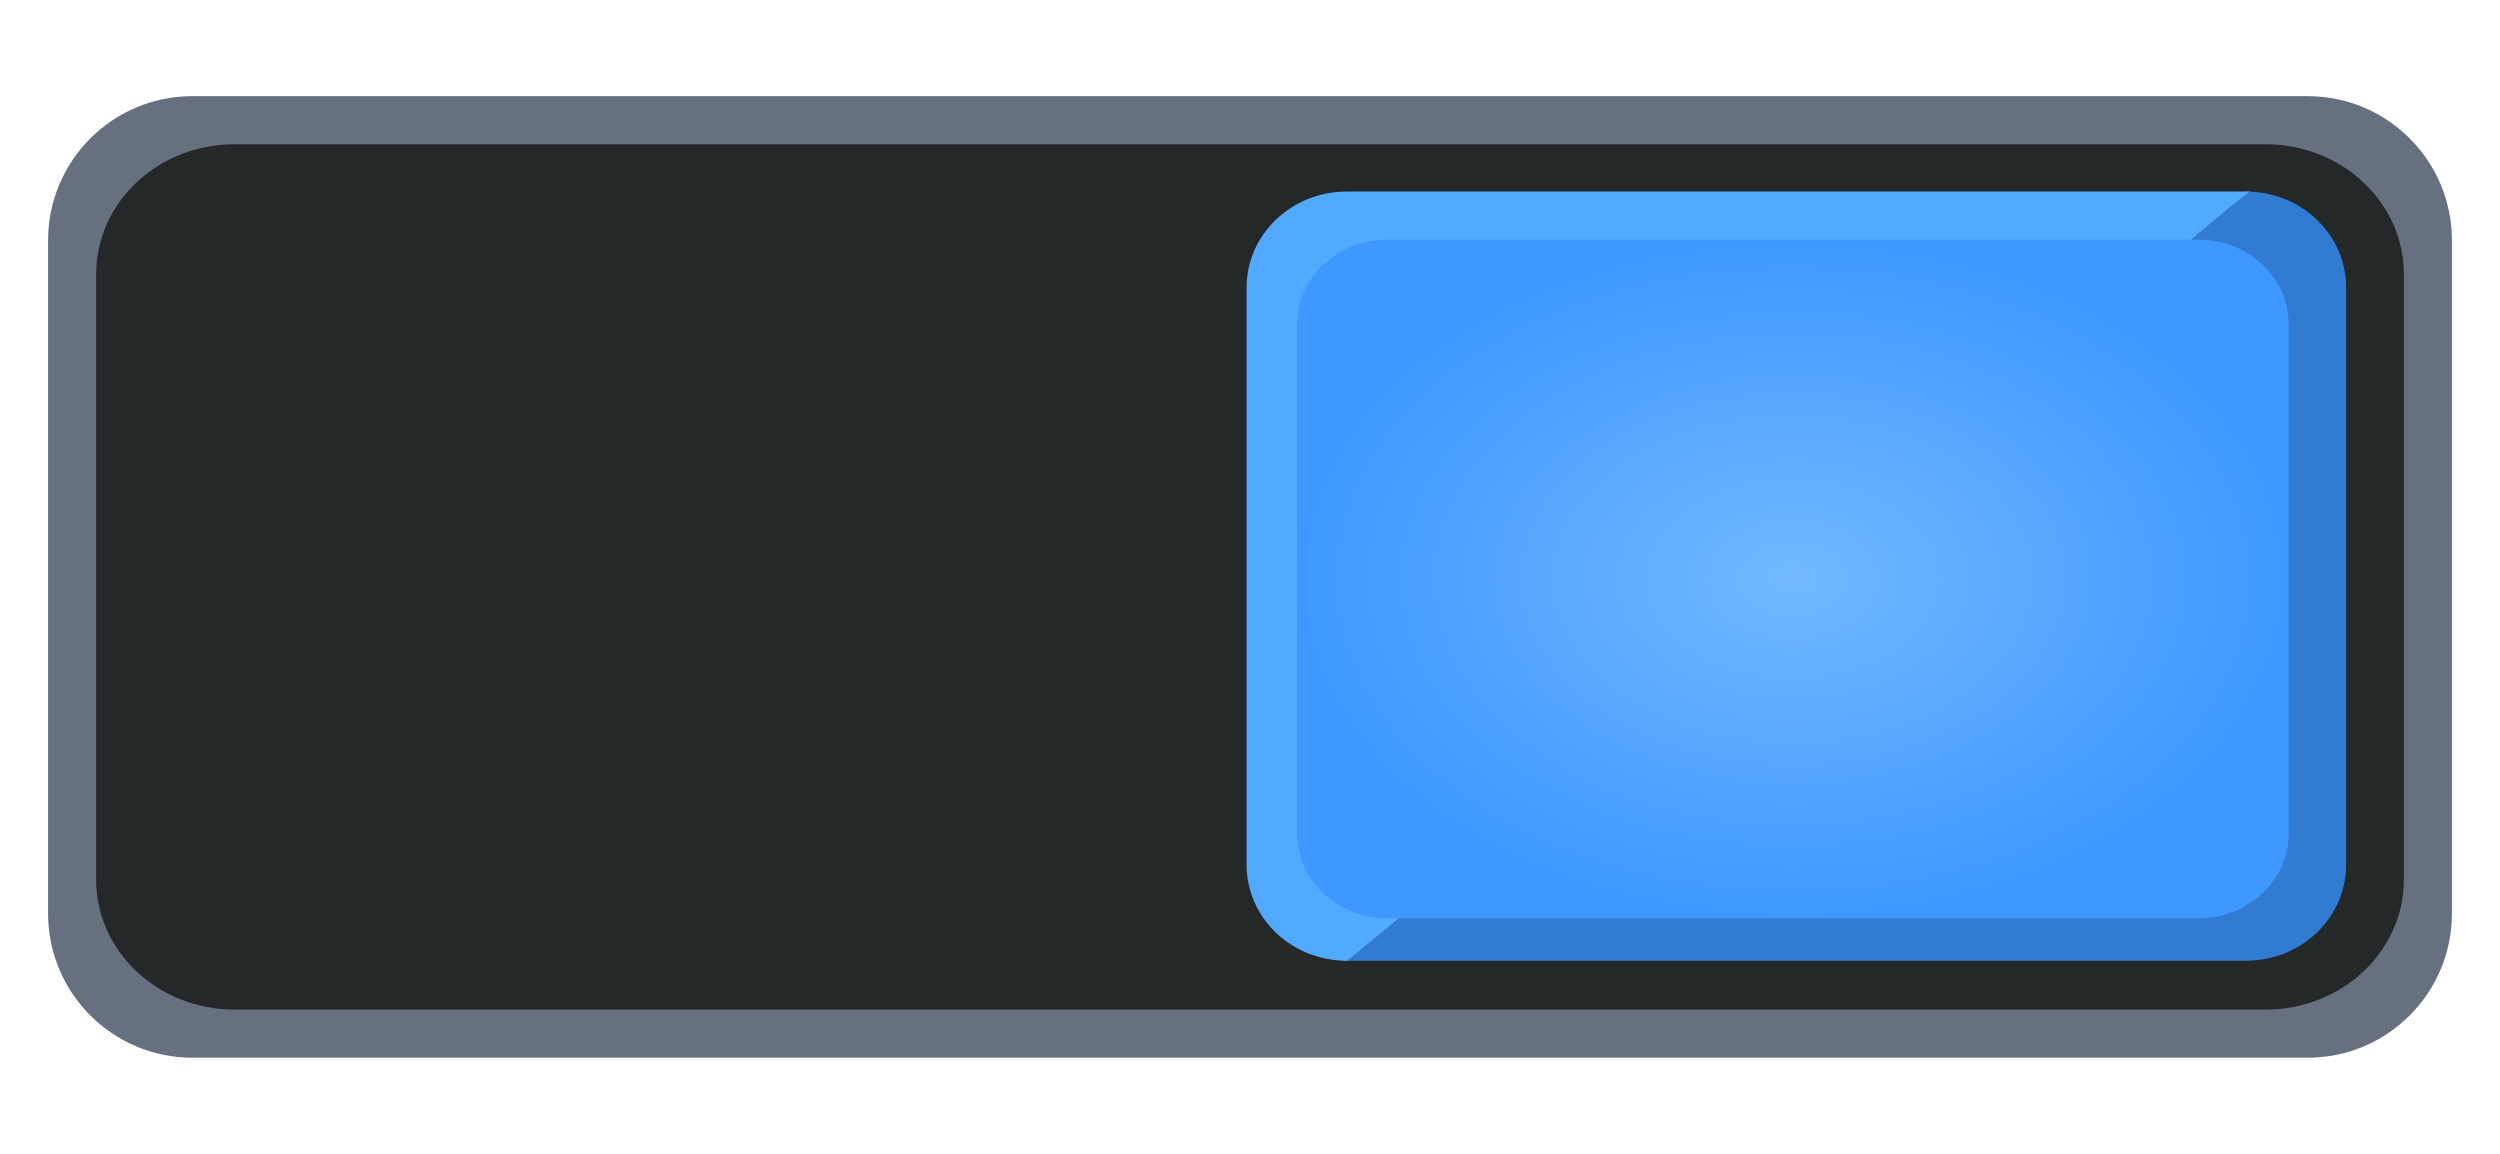
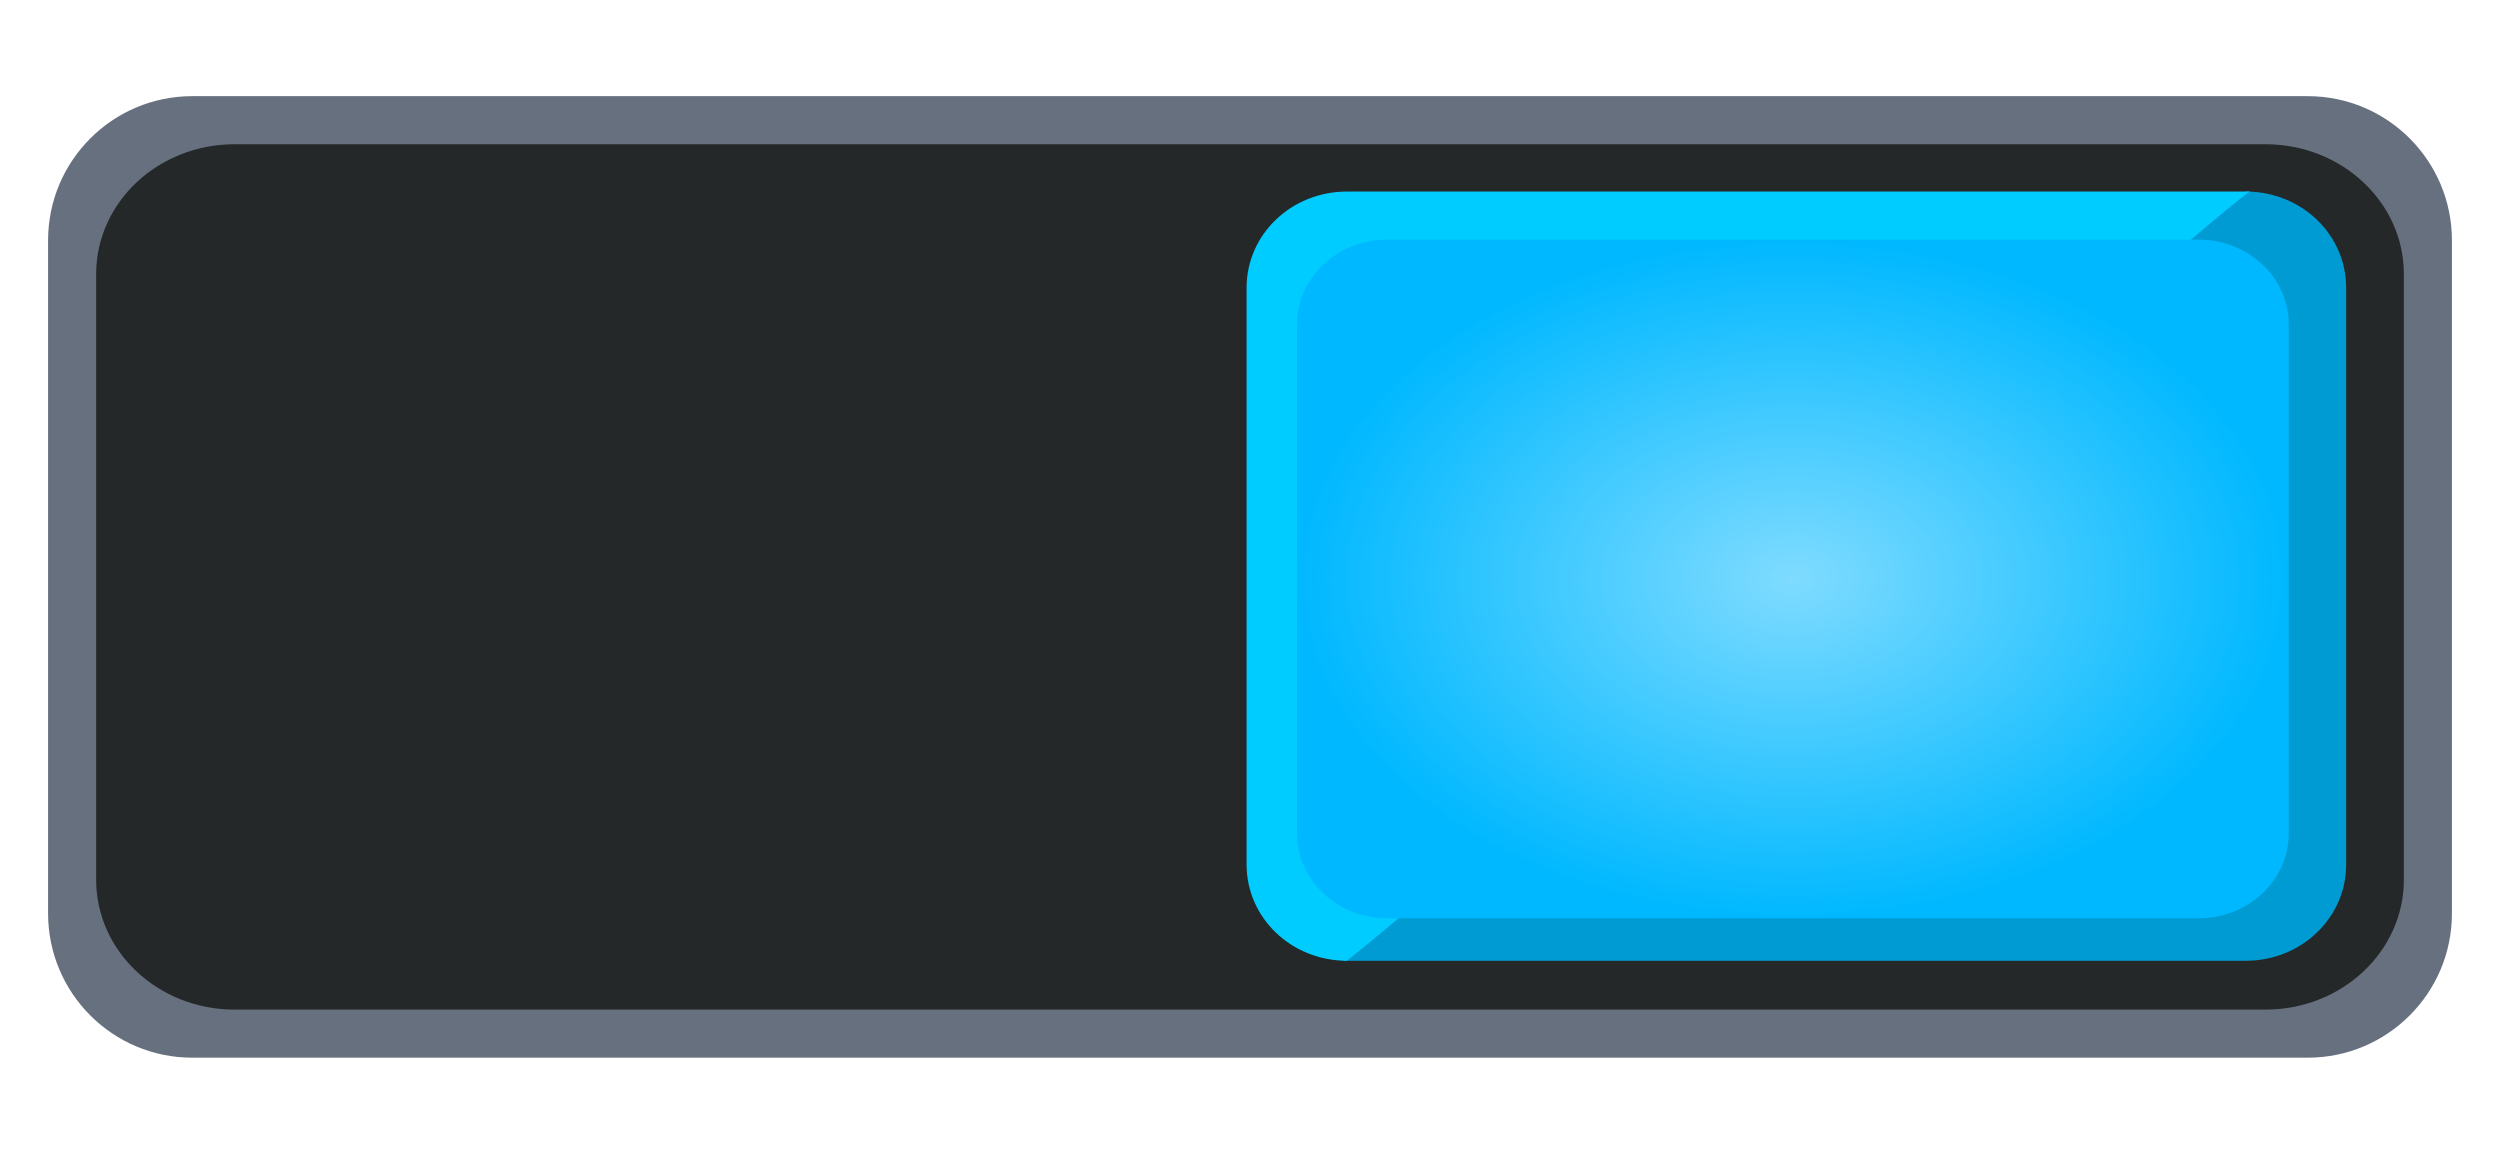
<svg xmlns="http://www.w3.org/2000/svg" xmlns:xlink="http://www.w3.org/1999/xlink" version="1.1" id="svg7539" height="24" width="52">
  <defs id="defs7541">
    <linearGradient id="linearGradient929">
-       <stop id="stop925" offset="0" style="stop-color:#71b8ff;stop-opacity:1" />
-       <stop id="stop927" offset="1" style="stop-color:#3e98ff;stop-opacity:1" />
+       <stop id="stop925" offset="0" style="stop-color:#7fdbff;stop-opacity:1;" />
+       <stop id="stop927" offset="1" style="stop-color:#00b8ff;stop-opacity:1;" />
    </linearGradient>
    <linearGradient id="linearGradient4695-1-4-3-5-0-6">
      <stop offset="0" style="stop-color:#000000;stop-opacity:1;" id="stop4697-9-9-7-0-1-5" />
      <stop offset="1" style="stop-color:#000000;stop-opacity:0" id="stop4699-5-8-9-0-4-0" />
    </linearGradient>
    <linearGradient id="linearGradient3768-6">
      <stop id="stop3770-0" offset="0" style="stop-color:#0f0f0f;stop-opacity:1;" />
      <stop style="stop-color:#171717;stop-opacity:1;" offset="0.078" id="stop3778-6" />
      <stop id="stop3774-2" offset="0.974" style="stop-color:#171717;stop-opacity:1;" />
      <stop id="stop3776-2" offset="1" style="stop-color:#1b1b1b;stop-opacity:1;" />
    </linearGradient>
    <linearGradient id="linearGradient3969-0-4">
      <stop id="stop3971-2-6" offset="0" style="stop-color:#353537;stop-opacity:1;" />
      <stop id="stop3973-0-1" offset="1" style="stop-color:#4d4f52;stop-opacity:1;" />
    </linearGradient>
    <linearGradient id="linearGradient3938">
      <stop style="stop-color:#ffffff;stop-opacity:0;" offset="0" id="stop3940" />
      <stop style="stop-color:#ffffff;stop-opacity:0.549;" offset="1" id="stop3942" />
    </linearGradient>
    <linearGradient id="linearGradient6523">
      <stop style="stop-color:#1a1a1a;stop-opacity:1;" offset="0" id="stop6525" />
      <stop style="stop-color:#1a1a1a;stop-opacity:0;" offset="1" id="stop6527" />
    </linearGradient>
    <linearGradient id="linearGradient3938-6">
      <stop style="stop-color:#bebebe;stop-opacity:1;" offset="0" id="stop3940-4" />
      <stop style="stop-color:#ffffff;stop-opacity:1;" offset="1" id="stop3942-8" />
    </linearGradient>
    <radialGradient xlink:href="#linearGradient848" id="radialGradient850" cx="8.708" cy="1047.404" fx="8.708" fy="1047.404" r="10.314" gradientTransform="matrix(1,0,0,0.6843345,0,330.6294)" gradientUnits="userSpaceOnUse" />
    <linearGradient id="linearGradient848">
      <stop style="stop-color:#1681dc;stop-opacity:1" offset="0" id="stop844" />
      <stop style="stop-color:#1669bd;stop-opacity:1" offset="1" id="stop846" />
    </linearGradient>
    <radialGradient gradientUnits="userSpaceOnUse" gradientTransform="matrix(1,0,0,0.6843345,0,330.6294)" r="10.314" fy="1047.404" fx="8.708" cy="1047.404" cx="8.708" id="radialGradient931" xlink:href="#linearGradient929" />
  </defs>
  <g transform="translate(-120,92)" id="layer1">
    <g id="switch-dark" style="display:inline;opacity:1" transform="translate(-886,-418)">
      <g transform="matrix(-1,0,0,1,1177,420)" id="layer1-9-13">
        <g id="switch-active-2-2" transform="translate(120,-117)" style="display:inline">
          <g transform="translate(0,-1004.362)" id="g3900-12-8">
            <rect y="1029.362" x="0" height="24" width="52" id="rect5465-3-32-7" style="display:inline;opacity:0;fill:#434343;fill-opacity:1;stroke:none;stroke-width:1;stroke-linecap:butt;stroke-linejoin:miter;stroke-miterlimit:4;stroke-dasharray:none;stroke-dashoffset:0;stroke-opacity:1" />
            <rect rx="3" ry="3" y="1029.362" x="0" height="20" width="50" id="rect2987-07-4" style="fill:#67707f;fill-opacity:1;fill-rule:nonzero;stroke:none" />
            <rect rx="2.88" ry="2.7" y="1030.362" x="1" height="18" width="48" id="rect2987-07-4-3" style="display:inline;opacity:1;fill:#242828;fill-opacity:1;fill-rule:nonzero;stroke:none;stroke-width:0.93" />
            <g style="display:inline;opacity:1" id="g976-6" transform="translate(5,-8.000017)">
-               <path id="rect2987-07-4-3-6-7-9" d="m -0.712,1039.346 c 3.649,2.933 18.579,16 18.788,16 H -0.712 c -1.156,0 -2.088,-0.892 -2.088,-2 v -12 c 0,-1.108 0.931,-2 2.088,-2 z" style="display:inline;opacity:1;fill:#327bd2;fill-opacity:1;fill-rule:nonzero;stroke:none;stroke-width:1.627;stroke-miterlimit:4;stroke-dasharray:none;paint-order:stroke fill markers" />
-               <path id="rect2987-07-4-3-6-7-5-8" d="m 17.983,1055.346 c -3.649,-2.933 -18.579,-16 -18.788,-16 h 18.788 c 1.157,0 2.088,0.892 2.088,2 v 12 c 0,1.108 -0.931,2 -2.088,2 z" style="display:inline;opacity:1;fill:#51aaff;fill-opacity:1;fill-rule:nonzero;stroke:none;stroke-width:1.627;stroke-miterlimit:4;stroke-dasharray:none;paint-order:stroke fill markers" />
+               <path id="rect2987-07-4-3-6-7-9" d="m -0.712,1039.346 c 3.649,2.933 18.579,16 18.788,16 H -0.712 c -1.156,0 -2.088,-0.892 -2.088,-2 v -12 c 0,-1.108 0.931,-2 2.088,-2 z" style="display:inline;opacity:1;fill:#009bd2;fill-opacity:1;fill-rule:nonzero;stroke:none;stroke-width:1.627;stroke-miterlimit:4;stroke-dasharray:none;paint-order:stroke fill markers" />
+               <path id="rect2987-07-4-3-6-7-5-8" d="m 17.983,1055.346 c -3.649,-2.933 -18.579,-16 -18.788,-16 h 18.788 c 1.157,0 2.088,0.892 2.088,2 v 12 c 0,1.108 -0.931,2 -2.088,2 z" style="display:inline;opacity:1;fill:#00ccff;fill-opacity:1;fill-rule:nonzero;stroke:none;stroke-width:1.627;stroke-miterlimit:4;stroke-dasharray:none;paint-order:stroke fill markers" />
              <rect style="display:inline;opacity:1;fill:url(#radialGradient931);fill-opacity:1;fill-rule:nonzero;stroke:none;stroke-width:1.449;stroke-miterlimit:4;stroke-dasharray:none;paint-order:stroke fill markers" id="rect2987-07-4-3-6-72" width="20.628" height="14.116" x="-1.606" y="1040.346" ry="1.765" rx="1.875" />
            </g>
          </g>
        </g>
      </g>
    </g>
  </g>
</svg>
